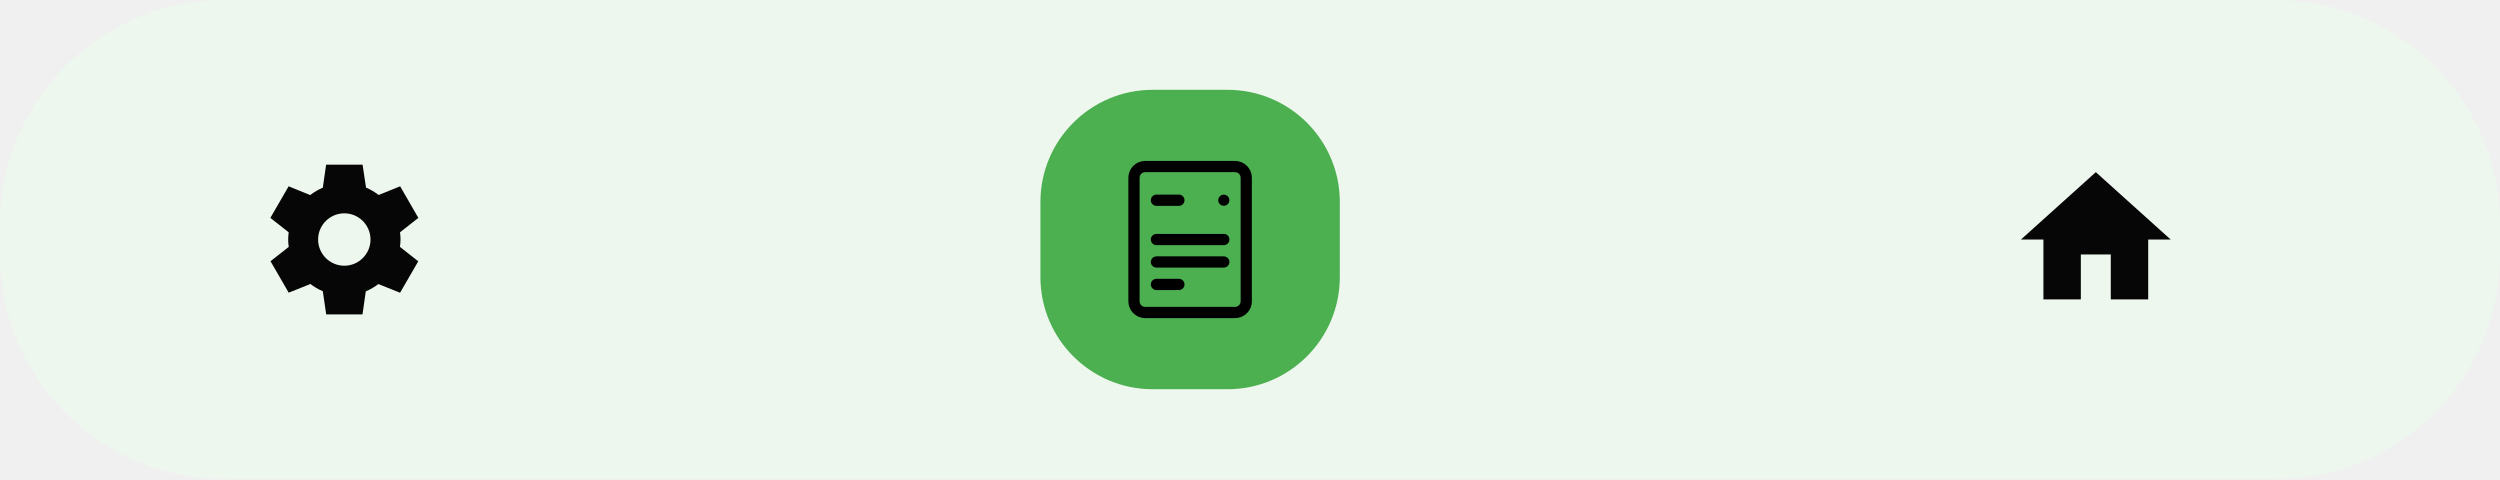
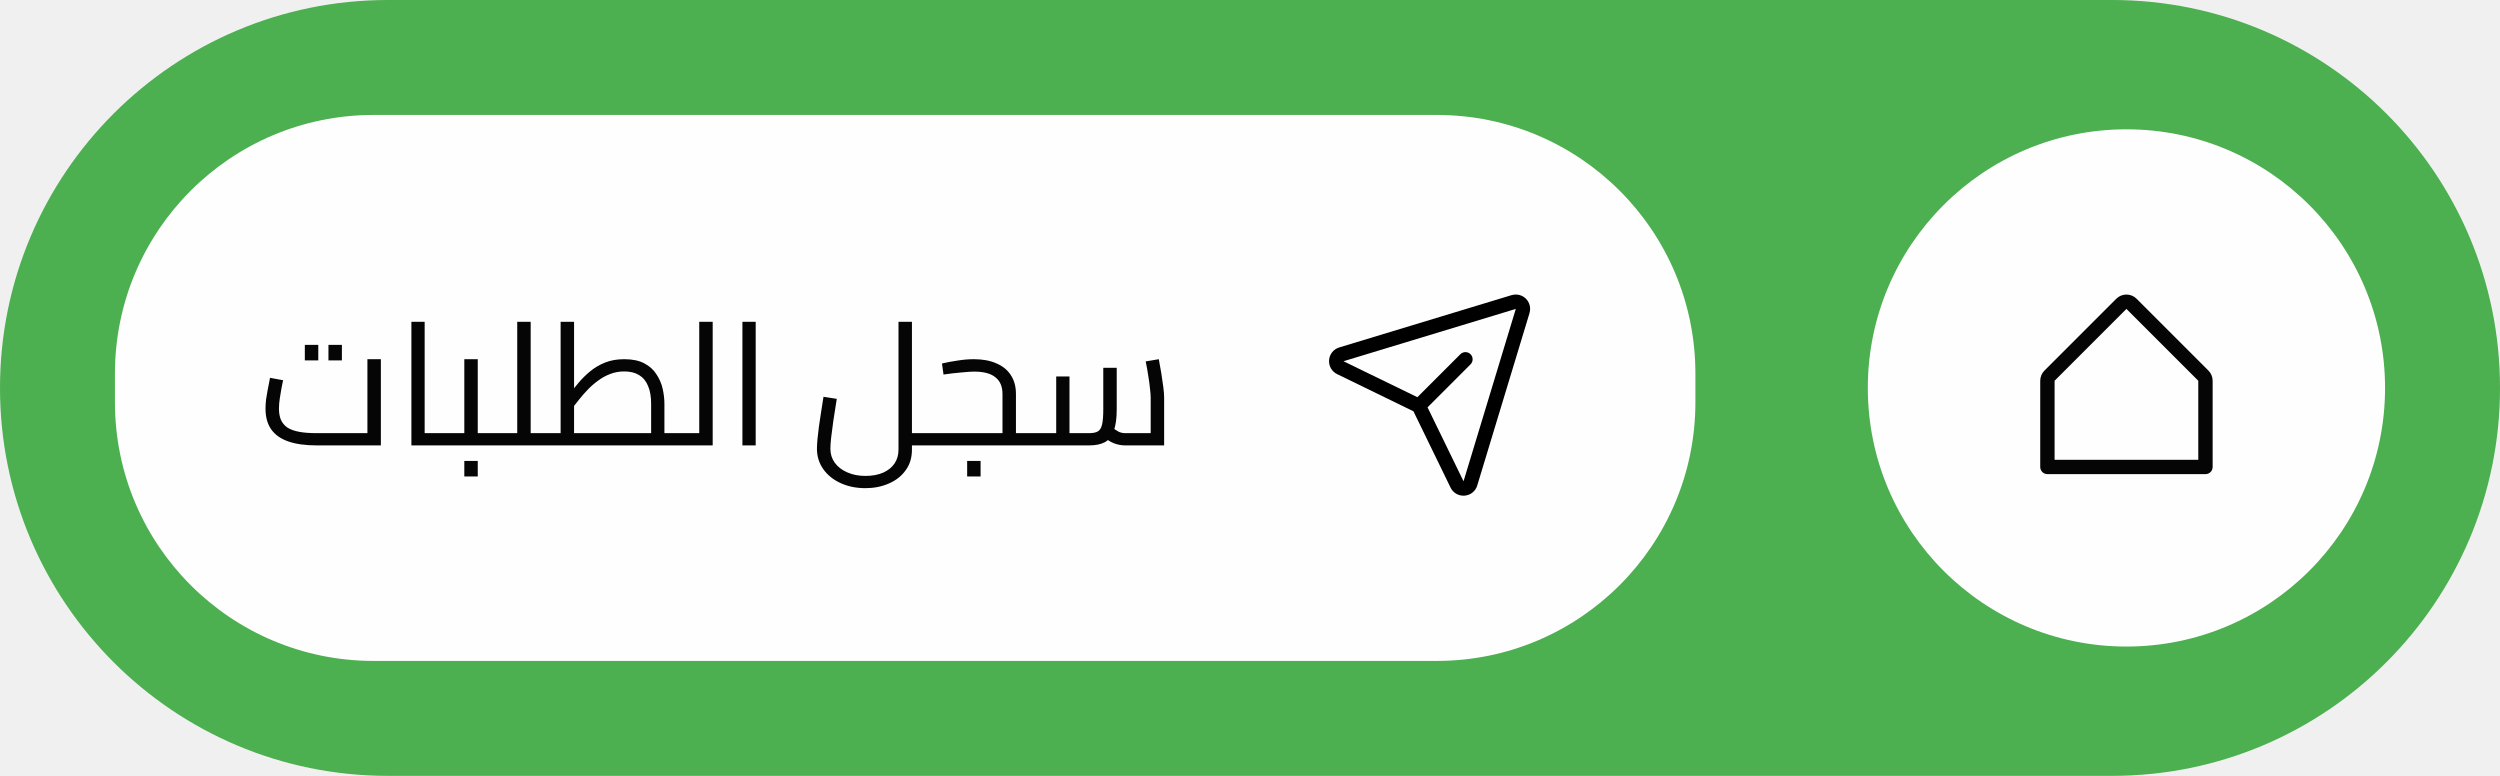
- <svg xmlns="http://www.w3.org/2000/svg" width="334" height="64" viewBox="0 0 334 64" fill="none">
-   <rect width="334" height="64" rx="30" fill="#EDF7EE" />
-   <g clip-path="url(#clip0_117_1764)">
-     <path d="M53.44 32.99L53.43 33.01C53.47 32.68 53.51 32.34 53.51 32C53.51 31.66 53.48 31.34 53.44 31.01L53.45 31.03L55.89 29.11L53.46 24.89L50.59 26.05L50.6 26.06C50.08 25.66 49.51 25.32 48.89 25.06H48.9L48.44 22H43.57L43.13 25.07H43.14C42.52 25.33 41.95 25.67 41.43 26.07L41.44 26.06L38.56 24.89L36.12 29.11L38.56 31.03L38.57 31.01C38.53 31.34 38.5 31.66 38.5 32C38.5 32.34 38.53 32.68 38.58 33.01L38.57 32.99L36.47 34.64L36.14 34.9L38.57 39.1L41.45 37.95L41.43 37.91C41.96 38.32 42.53 38.66 43.16 38.92H43.13L43.58 42H48.43C48.43 42 48.46 41.82 48.49 41.58L48.87 38.93H48.86C49.48 38.67 50.06 38.33 50.59 37.92L50.57 37.96L53.45 39.11L55.88 34.91C55.88 34.91 55.74 34.79 55.55 34.65L53.44 32.99ZM46 35.5C44.07 35.5 42.5 33.93 42.5 32C42.5 30.07 44.07 28.5 46 28.5C47.93 28.5 49.5 30.07 49.5 32C49.5 33.93 47.93 35.5 46 35.5Z" fill="#060606" />
-   </g>
-   <rect x="139" y="12" width="40" height="40" rx="15" fill="#4CAF50" />
-   <path d="M154.5 26.75H157.5M154.5 32H163.5M154.5 35H163.5M154.5 38H157.5M153 41.75H165C165.398 41.75 165.779 41.592 166.061 41.311C166.342 41.029 166.5 40.648 166.5 40.25V23.75C166.5 23.352 166.342 22.971 166.061 22.689C165.779 22.408 165.398 22.25 165 22.25H153C152.602 22.25 152.221 22.408 151.939 22.689C151.658 22.971 151.5 23.352 151.5 23.75V40.25C151.5 40.648 151.658 41.029 151.939 41.311C152.221 41.592 152.602 41.75 153 41.75Z" stroke="black" stroke-width="1.5" stroke-linecap="round" stroke-linejoin="round" />
-   <path d="M163.5 27.125C163.707 27.125 163.875 26.957 163.875 26.75C163.875 26.543 163.707 26.375 163.5 26.375C163.293 26.375 163.125 26.543 163.125 26.75C163.125 26.957 163.293 27.125 163.5 27.125Z" fill="black" stroke="black" stroke-width="0.75" />
-   <g clip-path="url(#clip1_117_1764)">
-     <path d="M278 40V34H282V40H287V32H290L280 23L270 32H273V40H278Z" fill="#060606" />
-   </g>
-   <defs>
-     <clipPath id="clip0_117_1764">
-       <rect width="24" height="24" fill="white" transform="translate(34 20)" />
-     </clipPath>
-     <clipPath id="clip1_117_1764">
-       <rect width="24" height="24" fill="white" transform="translate(268 20)" />
-     </clipPath>
-   </defs>
+ <svg xmlns="http://www.w3.org/2000/svg" width="174" height="54" viewBox="0 0 174 54" fill="none">
+   <rect width="174" height="54" rx="27" fill="#4CAF50" />
+   <rect x="8" y="8" width="110" height="38" rx="18" fill="#FEFEFE" />
+   <path d="M22.044 31C21.252 31 20.592 30.908 20.064 30.724C19.536 30.54 19.14 30.26 18.876 29.884C18.612 29.508 18.48 29.028 18.48 28.444C18.48 28.252 18.492 28.044 18.516 27.82C18.548 27.596 18.584 27.38 18.624 27.172C18.664 26.956 18.7 26.772 18.732 26.62C18.764 26.46 18.784 26.352 18.792 26.296L19.704 26.464C19.68 26.592 19.644 26.768 19.596 26.992C19.556 27.216 19.516 27.456 19.476 27.712C19.436 27.968 19.416 28.212 19.416 28.444C19.416 28.74 19.46 28.996 19.548 29.212C19.644 29.428 19.792 29.608 19.992 29.752C20.2 29.888 20.472 29.988 20.808 30.052C21.144 30.116 21.556 30.148 22.044 30.148H25.572V25H26.508V31H22.044ZM21.216 25.084V24.004H22.152V25.084H21.216ZM22.86 25.084V24.004H23.796V25.084H22.86ZM29.556 31V30.148H31.02V31H29.556ZM28.633 31V22.396H29.556V31H28.633ZM31.02 31V30.148C31.069 30.148 31.108 30.16 31.14 30.184C31.172 30.2 31.197 30.228 31.212 30.268C31.229 30.3 31.241 30.344 31.248 30.4C31.256 30.448 31.261 30.504 31.261 30.568C31.261 30.632 31.256 30.692 31.248 30.748C31.241 30.804 31.229 30.852 31.212 30.892C31.197 30.924 31.172 30.952 31.14 30.976C31.108 30.992 31.069 31 31.02 31ZM33.252 31V30.148H34.547V31H33.252ZM31.02 31C30.971 31 30.931 30.992 30.899 30.976C30.867 30.952 30.843 30.924 30.828 30.892C30.811 30.852 30.799 30.804 30.791 30.748C30.784 30.692 30.779 30.632 30.779 30.568C30.779 30.48 30.788 30.408 30.803 30.352C30.811 30.288 30.835 30.24 30.875 30.208C30.907 30.168 30.956 30.148 31.02 30.148V31ZM31.02 31V30.148H32.748L32.316 30.496V25H33.252V31H31.02ZM34.547 31V30.148C34.596 30.148 34.636 30.16 34.667 30.184C34.7 30.2 34.724 30.228 34.739 30.268C34.755 30.3 34.767 30.344 34.776 30.4C34.783 30.448 34.788 30.504 34.788 30.568C34.788 30.632 34.783 30.692 34.776 30.748C34.767 30.804 34.755 30.852 34.739 30.892C34.724 30.924 34.7 30.952 34.667 30.976C34.636 30.992 34.596 31 34.547 31ZM32.316 33.16V32.08H33.252V33.16H32.316ZM36.935 31V30.148H38.231V31H36.935ZM34.547 31C34.499 31 34.459 30.992 34.427 30.976C34.395 30.952 34.371 30.924 34.355 30.892C34.339 30.852 34.327 30.804 34.319 30.748C34.311 30.692 34.307 30.632 34.307 30.568C34.307 30.48 34.315 30.408 34.331 30.352C34.339 30.288 34.363 30.24 34.403 30.208C34.435 30.168 34.483 30.148 34.547 30.148V31ZM35.999 31V22.396H36.935V31H35.999ZM34.547 31V30.148H35.999V31H34.547ZM38.231 31V30.148C38.279 30.148 38.319 30.16 38.351 30.184C38.383 30.2 38.407 30.228 38.423 30.268C38.439 30.3 38.451 30.344 38.459 30.4C38.467 30.448 38.471 30.504 38.471 30.568C38.471 30.632 38.467 30.692 38.459 30.748C38.451 30.804 38.439 30.852 38.423 30.892C38.407 30.924 38.383 30.952 38.351 30.976C38.319 30.992 38.279 31 38.231 31ZM45.919 31V30.148H47.215V31H45.919ZM38.227 31V30.148H46.183L45.319 30.928V28.108C45.319 27.604 45.247 27.188 45.103 26.86C44.967 26.524 44.759 26.272 44.479 26.104C44.207 25.936 43.863 25.852 43.447 25.852C43.095 25.852 42.767 25.912 42.463 26.032C42.167 26.144 41.891 26.296 41.635 26.488C41.379 26.672 41.139 26.88 40.915 27.112C40.699 27.336 40.499 27.564 40.315 27.796C40.131 28.028 39.963 28.24 39.811 28.432L39.499 27.58C39.747 27.268 39.999 26.96 40.255 26.656C40.511 26.352 40.791 26.076 41.095 25.828C41.399 25.58 41.743 25.38 42.127 25.228C42.511 25.076 42.951 25 43.447 25C44.015 25 44.479 25.096 44.839 25.288C45.207 25.48 45.491 25.736 45.691 26.056C45.899 26.368 46.043 26.704 46.123 27.064C46.203 27.424 46.243 27.772 46.243 28.108V31H38.227ZM39.019 30.148V22.396H39.955V30.148H39.019ZM38.227 31C38.179 31 38.139 30.992 38.107 30.976C38.075 30.952 38.051 30.924 38.035 30.892C38.019 30.852 38.007 30.804 37.999 30.748C37.991 30.692 37.987 30.632 37.987 30.568C37.987 30.48 37.995 30.408 38.011 30.352C38.019 30.288 38.043 30.24 38.083 30.208C38.115 30.168 38.163 30.148 38.227 30.148V31ZM47.215 31V30.148C47.263 30.148 47.303 30.16 47.335 30.184C47.367 30.2 47.391 30.228 47.407 30.268C47.423 30.3 47.435 30.344 47.443 30.4C47.451 30.448 47.455 30.504 47.455 30.568C47.455 30.632 47.451 30.692 47.443 30.748C47.435 30.804 47.423 30.852 47.407 30.892C47.391 30.924 47.367 30.952 47.335 30.976C47.303 30.992 47.263 31 47.215 31ZM48.667 31V22.396H49.603V31H48.667ZM47.215 31V30.148H48.667V31H47.215ZM47.215 31C47.167 31 47.127 30.992 47.095 30.976C47.063 30.952 47.039 30.924 47.023 30.892C47.007 30.852 46.995 30.804 46.987 30.748C46.979 30.692 46.975 30.632 46.975 30.568C46.975 30.48 46.983 30.408 46.999 30.352C47.007 30.288 47.031 30.24 47.071 30.208C47.103 30.168 47.151 30.148 47.215 30.148V31ZM51.672 31V22.396H52.596V31H51.672ZM63.471 31V30.148H64.767V31H63.471ZM60.231 33.976C59.599 33.976 59.027 33.86 58.515 33.628C58.003 33.396 57.599 33.072 57.303 32.656C57.007 32.24 56.859 31.764 56.859 31.228C56.859 31.06 56.871 30.84 56.895 30.568C56.927 30.288 56.963 29.98 57.003 29.644C57.051 29.3 57.103 28.956 57.159 28.612C57.215 28.26 57.267 27.928 57.315 27.616L58.239 27.76C58.151 28.312 58.071 28.824 57.999 29.296C57.935 29.76 57.883 30.16 57.843 30.496C57.811 30.824 57.795 31.068 57.795 31.228C57.795 31.596 57.895 31.92 58.095 32.2C58.303 32.488 58.591 32.712 58.959 32.872C59.327 33.04 59.751 33.124 60.231 33.124C60.711 33.124 61.123 33.048 61.467 32.896C61.811 32.744 62.075 32.532 62.259 32.26C62.443 31.988 62.535 31.668 62.535 31.3V22.396H63.471V31.3C63.471 31.86 63.323 32.34 63.027 32.74C62.739 33.14 62.351 33.444 61.863 33.652C61.375 33.868 60.831 33.976 60.231 33.976ZM64.767 31V30.148C64.815 30.148 64.855 30.16 64.887 30.184C64.919 30.2 64.943 30.228 64.959 30.268C64.975 30.3 64.987 30.344 64.995 30.4C65.003 30.448 65.007 30.504 65.007 30.568C65.007 30.632 65.003 30.692 64.995 30.748C64.987 30.804 64.975 30.852 64.959 30.892C64.943 30.924 64.919 30.952 64.887 30.976C64.855 30.992 64.815 31 64.767 31ZM70.71 31V30.148H72.005V31H70.71ZM64.769 31C64.722 31 64.681 30.992 64.65 30.976C64.618 30.952 64.594 30.924 64.578 30.892C64.561 30.852 64.549 30.804 64.541 30.748C64.534 30.692 64.529 30.632 64.529 30.568C64.529 30.48 64.537 30.408 64.553 30.352C64.561 30.288 64.585 30.24 64.626 30.208C64.657 30.168 64.706 30.148 64.769 30.148V31ZM64.769 31V30.148H70.061L69.773 30.4V27.424C69.773 26.904 69.609 26.516 69.281 26.26C68.962 25.996 68.469 25.864 67.805 25.864C67.597 25.864 67.297 25.884 66.906 25.924C66.513 25.956 66.102 26.004 65.669 26.068L65.561 25.3C65.889 25.22 66.249 25.152 66.641 25.096C67.034 25.032 67.413 25 67.781 25C68.389 25 68.909 25.096 69.341 25.288C69.781 25.472 70.118 25.744 70.35 26.104C70.59 26.464 70.71 26.904 70.71 27.424V31H64.769ZM72.005 31V30.148C72.053 30.148 72.094 30.16 72.126 30.184C72.157 30.2 72.181 30.228 72.198 30.268C72.213 30.3 72.225 30.344 72.234 30.4C72.242 30.448 72.246 30.504 72.246 30.568C72.246 30.632 72.242 30.692 72.234 30.748C72.225 30.804 72.213 30.852 72.198 30.892C72.181 30.924 72.157 30.952 72.126 30.976C72.094 30.992 72.053 31 72.005 31ZM67.314 33.16V32.08H68.249V33.16H67.314ZM78.312 31C78.04 31 77.772 30.948 77.508 30.844C77.252 30.74 77.004 30.576 76.764 30.352L77.376 29.716C77.56 29.868 77.724 29.98 77.868 30.052C78.012 30.116 78.16 30.148 78.312 30.148H80.448L80.088 30.532V27.664C80.088 27.52 80.072 27.316 80.04 27.052C80.016 26.788 79.976 26.492 79.92 26.164C79.872 25.828 79.812 25.492 79.74 25.156L80.652 25C80.708 25.28 80.764 25.592 80.82 25.936C80.876 26.28 80.924 26.608 80.964 26.92C81.004 27.224 81.024 27.472 81.024 27.664V31H78.312ZM72 31V30.148H73.752L73.512 30.388V26.2H74.436V31H72ZM74.436 31V30.148H75.792C76.064 30.148 76.268 30.108 76.404 30.028C76.548 29.948 76.648 29.788 76.704 29.548C76.76 29.308 76.788 28.956 76.788 28.492V25.6H77.724V28.492C77.724 29.116 77.656 29.612 77.52 29.98C77.392 30.348 77.188 30.612 76.908 30.772C76.628 30.924 76.256 31 75.792 31H74.436ZM72 31C71.952 31 71.912 30.992 71.88 30.976C71.848 30.952 71.824 30.924 71.808 30.892C71.792 30.852 71.78 30.804 71.772 30.748C71.764 30.692 71.76 30.632 71.76 30.568C71.76 30.48 71.768 30.408 71.784 30.352C71.792 30.288 71.816 30.24 71.856 30.208C71.888 30.168 71.936 30.148 72 30.148V31Z" fill="#050505" />
+   <path d="M106.207 20.793C106.082 20.667 105.925 20.577 105.753 20.532C105.581 20.488 105.4 20.489 105.229 20.538H105.219L93.223 24.178C93.028 24.234 92.855 24.348 92.727 24.505C92.598 24.661 92.52 24.853 92.504 25.055C92.487 25.257 92.531 25.46 92.632 25.636C92.733 25.811 92.885 25.953 93.067 26.04L98.375 28.625L100.956 33.929C101.036 34.101 101.164 34.246 101.324 34.347C101.484 34.448 101.669 34.501 101.859 34.5C101.887 34.5 101.916 34.499 101.945 34.496C102.147 34.48 102.339 34.402 102.495 34.274C102.652 34.145 102.765 33.972 102.82 33.777L106.457 21.781C106.457 21.778 106.457 21.774 106.457 21.771C106.506 21.601 106.509 21.42 106.465 21.248C106.421 21.076 106.332 20.919 106.207 20.793ZM101.864 33.491L101.861 33.499V33.495L99.357 28.351L102.357 25.351C102.447 25.257 102.497 25.131 102.495 25.001C102.493 24.87 102.441 24.746 102.349 24.654C102.256 24.561 102.132 24.509 102.001 24.507C101.871 24.505 101.745 24.555 101.651 24.645L98.651 27.645L93.505 25.141H93.501H93.509L105.5 21.5L101.864 33.491Z" fill="black" />
+   <rect x="130" y="9" width="36" height="36" rx="18" fill="#FEFEFE" />
+   <path d="M153.707 25.793L148.707 20.793C148.519 20.605 148.265 20.5 148 20.5C147.735 20.5 147.481 20.605 147.293 20.793L142.293 25.793C142.2 25.885 142.126 25.995 142.076 26.117C142.025 26.238 142 26.369 142 26.5V32.5C142 32.633 142.053 32.76 142.146 32.854C142.24 32.947 142.367 33 142.5 33H153.5C153.633 33 153.76 32.947 153.854 32.854C153.947 32.76 154 32.633 154 32.5V26.5C154 26.369 153.975 26.238 153.924 26.117C153.874 25.995 153.8 25.885 153.707 25.793ZM153 32H143V26.5L148 21.5L153 26.5V32Z" fill="#050505" />
</svg>
